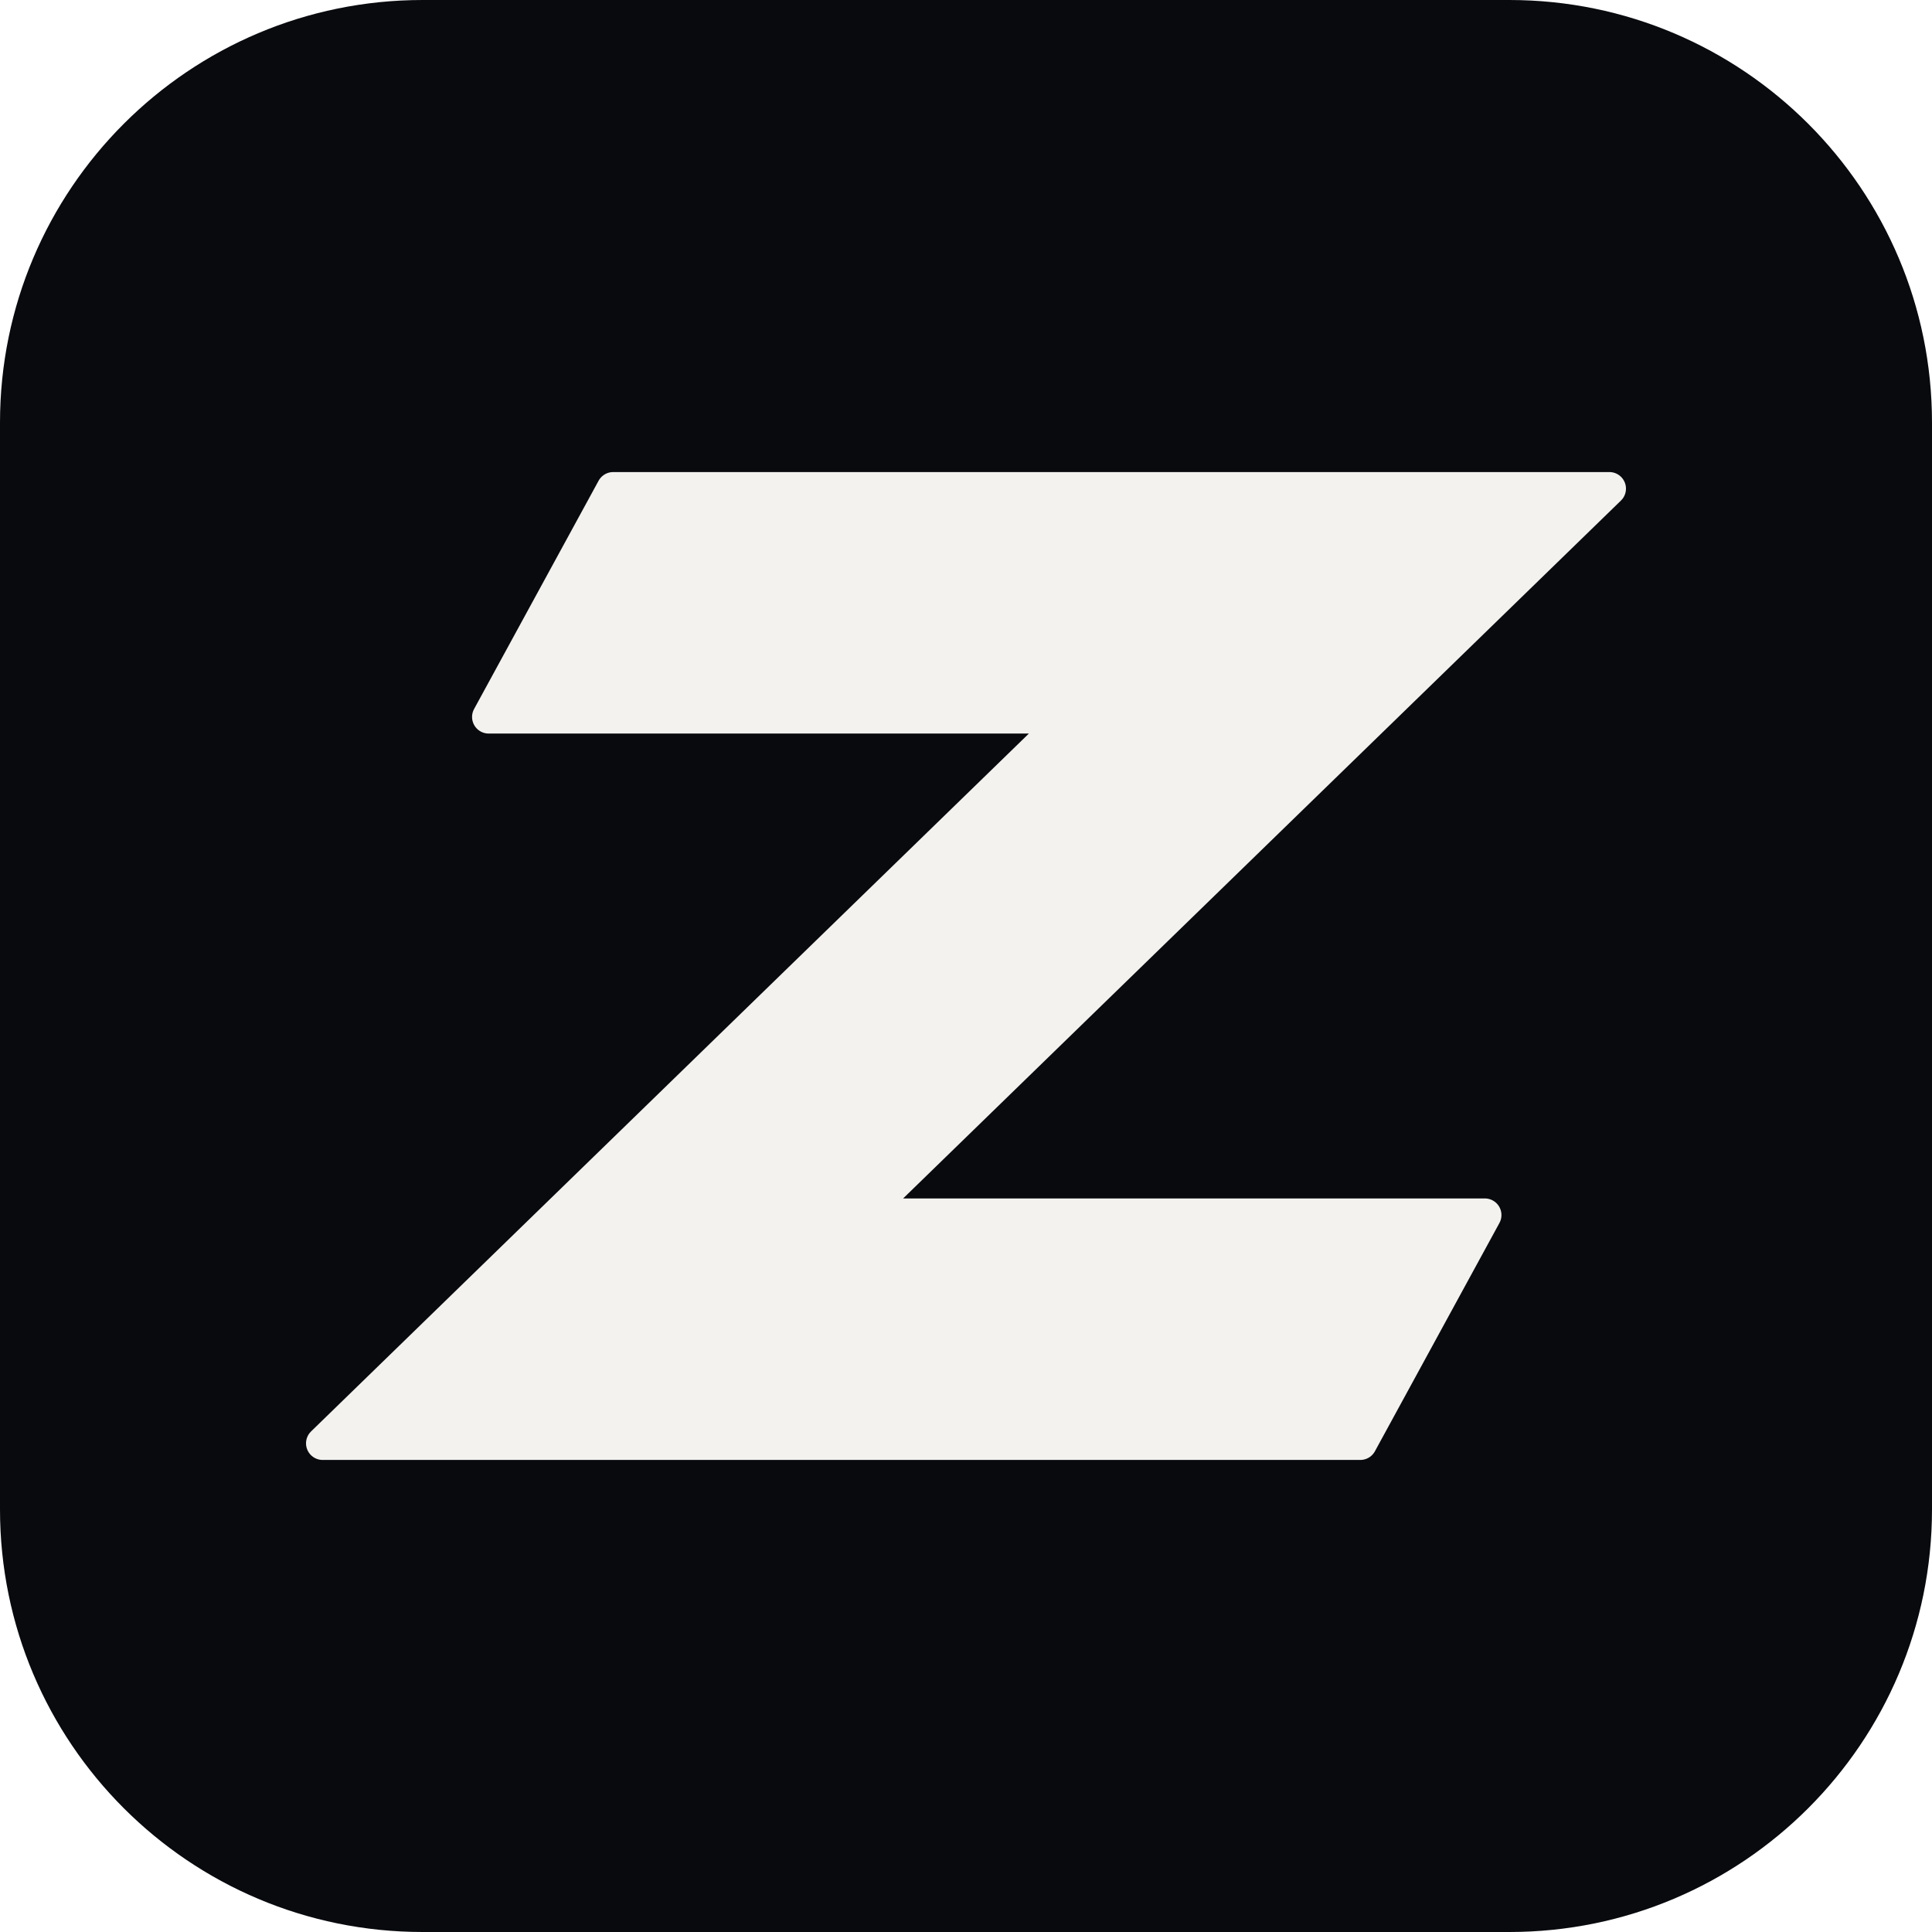
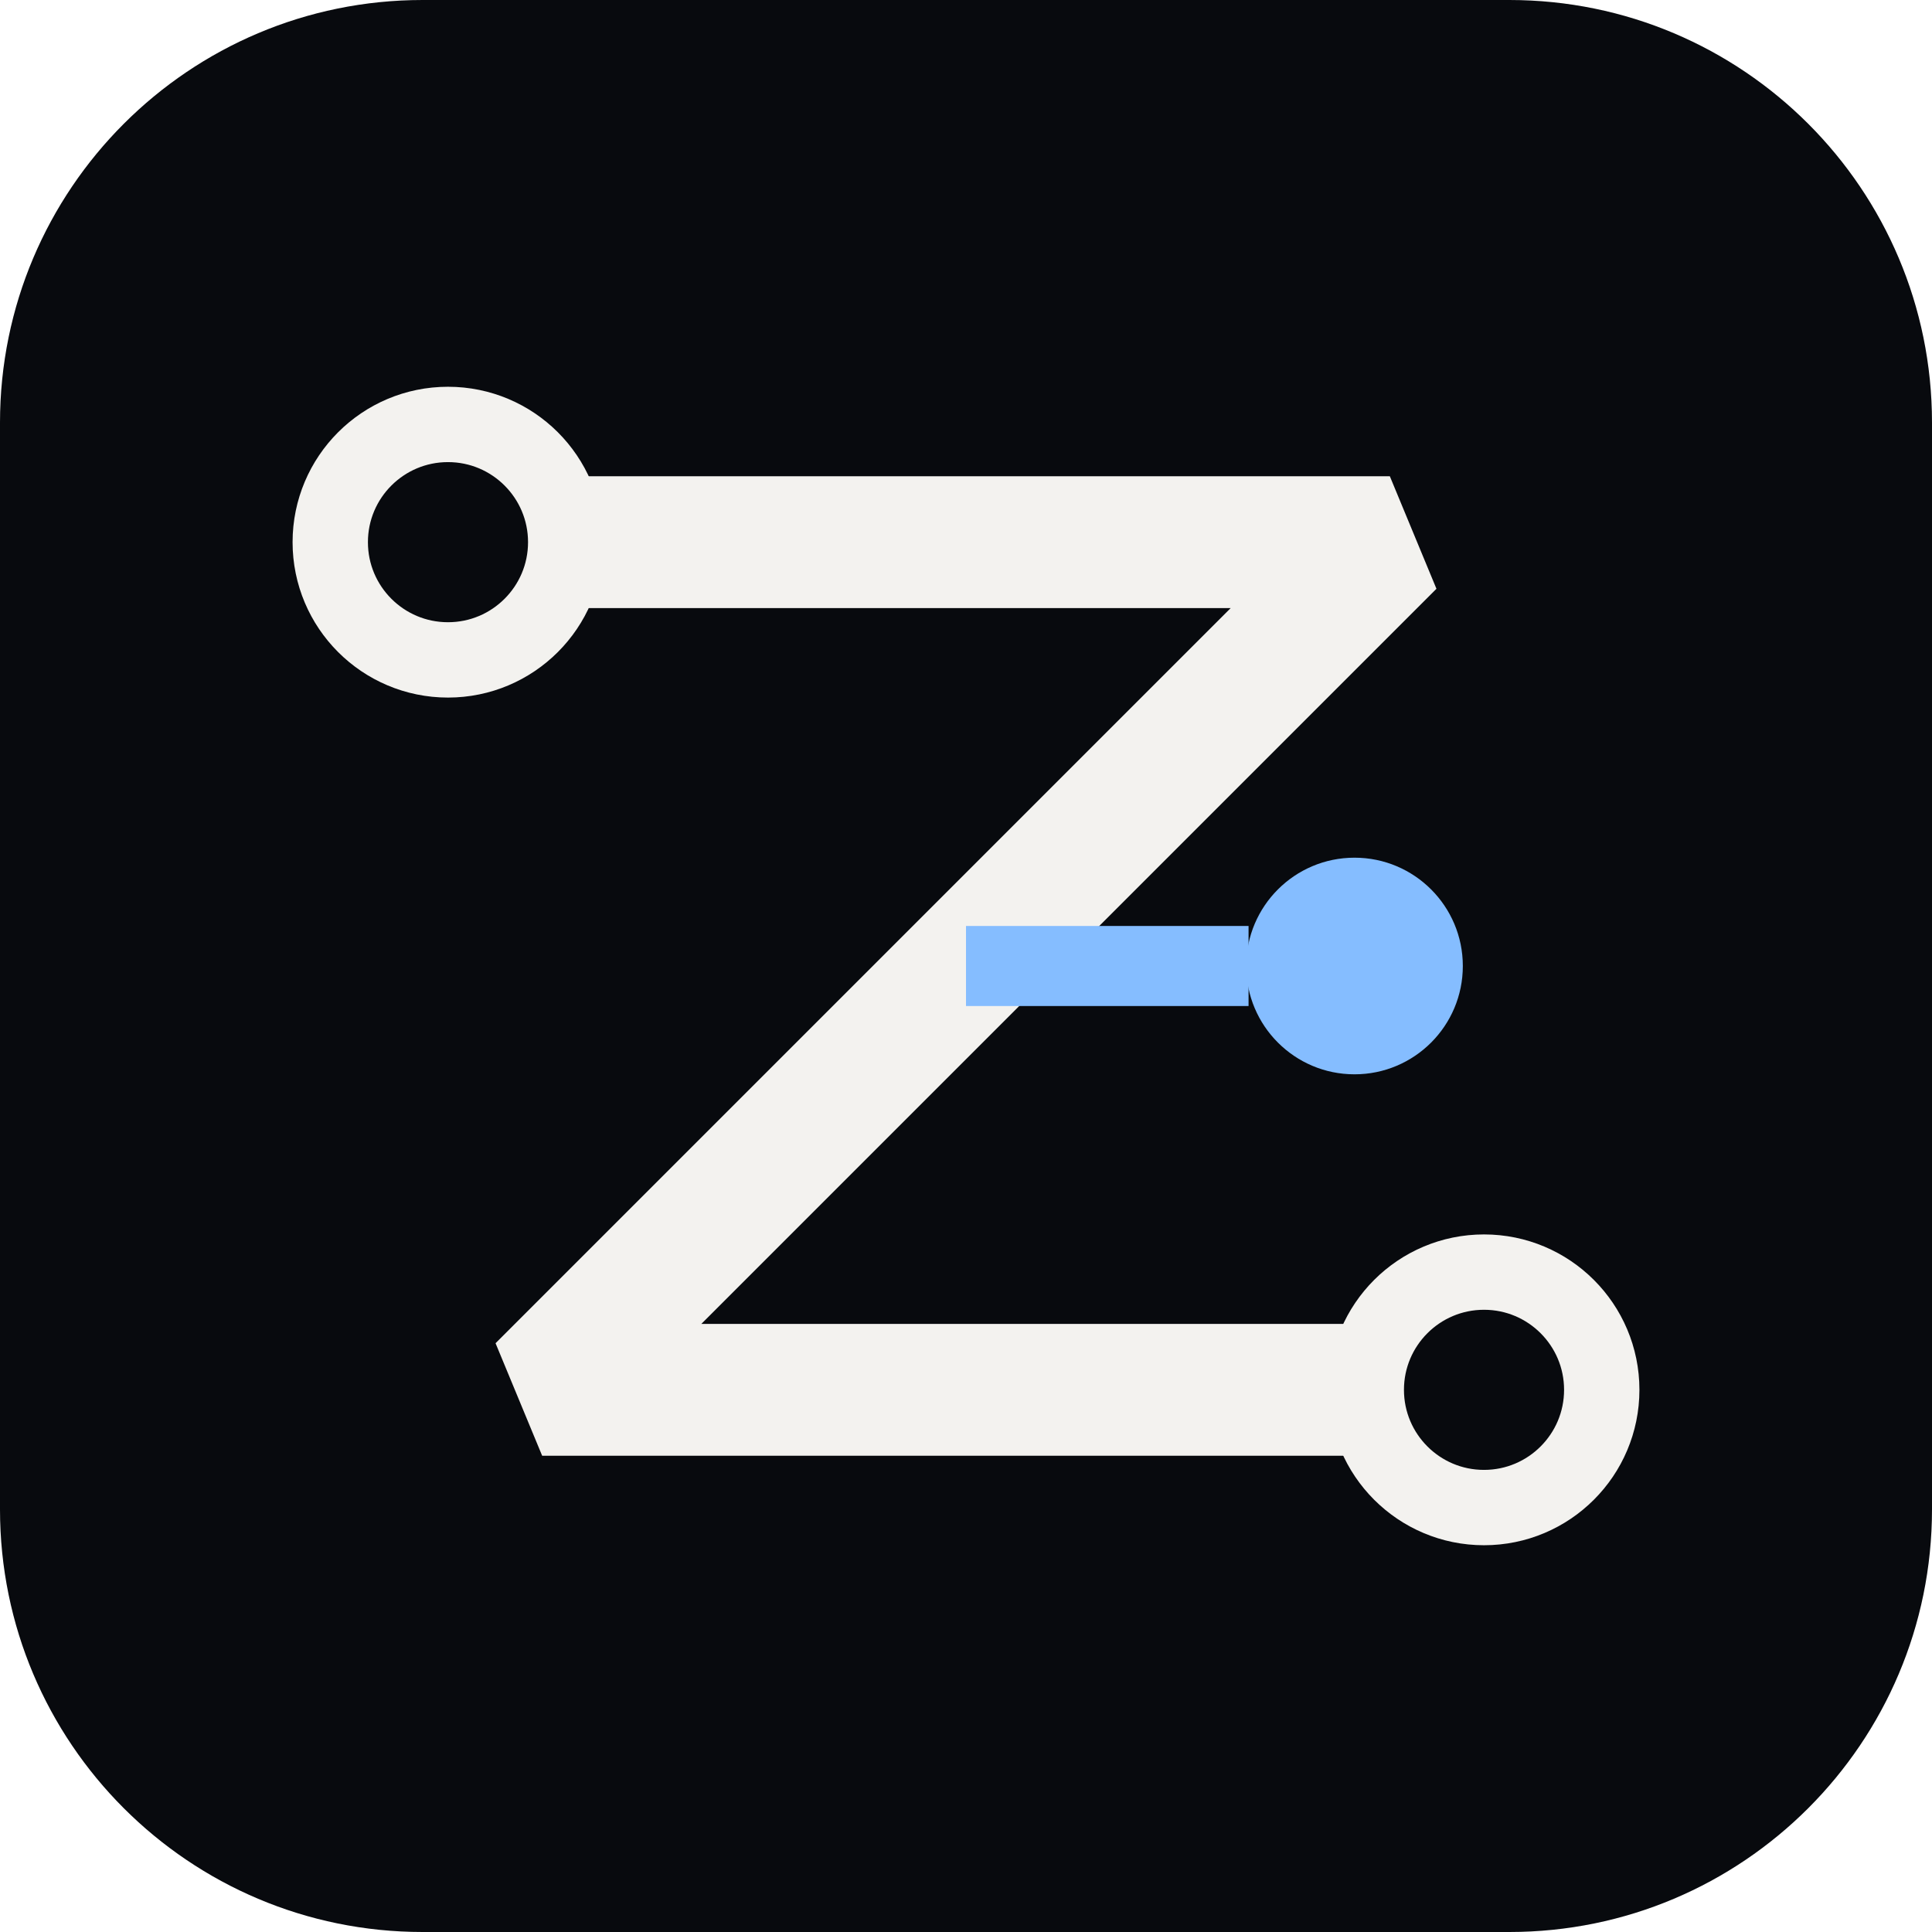
<svg xmlns="http://www.w3.org/2000/svg" viewBox="0 0 64 64">
  <rect width="64" height="64" rx="14" fill="#080A0E" />
-   <g transform="translate(10 15.5) scale(.6875)">
-     <path d="M15 1H63L27 36H57L51 47H1L37 12H9Z" fill="#F3F2EF" stroke="#F3F2EF" stroke-width="1.6" stroke-linejoin="round" />
+   <g transform="translate(7.04 7.04) scale(.78)">
+     <path d="M15.5 14H50L14 50H48.5" fill="none" stroke="#F3F2EF" stroke-width="5.6" stroke-linejoin="bevel" />
+     <circle cx="10" cy="14" r="5" fill="none" stroke="#F3F2EF" stroke-width="3.2" />
+     <circle cx="54" cy="50" r="5" fill="none" stroke="#F3F2EF" stroke-width="3.2" />
+     <path d="M32 32H44" fill="none" stroke="#85BDFF" stroke-width="3.4" />
+     <circle cx="48.5" cy="32" r="4.6" fill="#85BDFF" />
  </g>
</svg>
